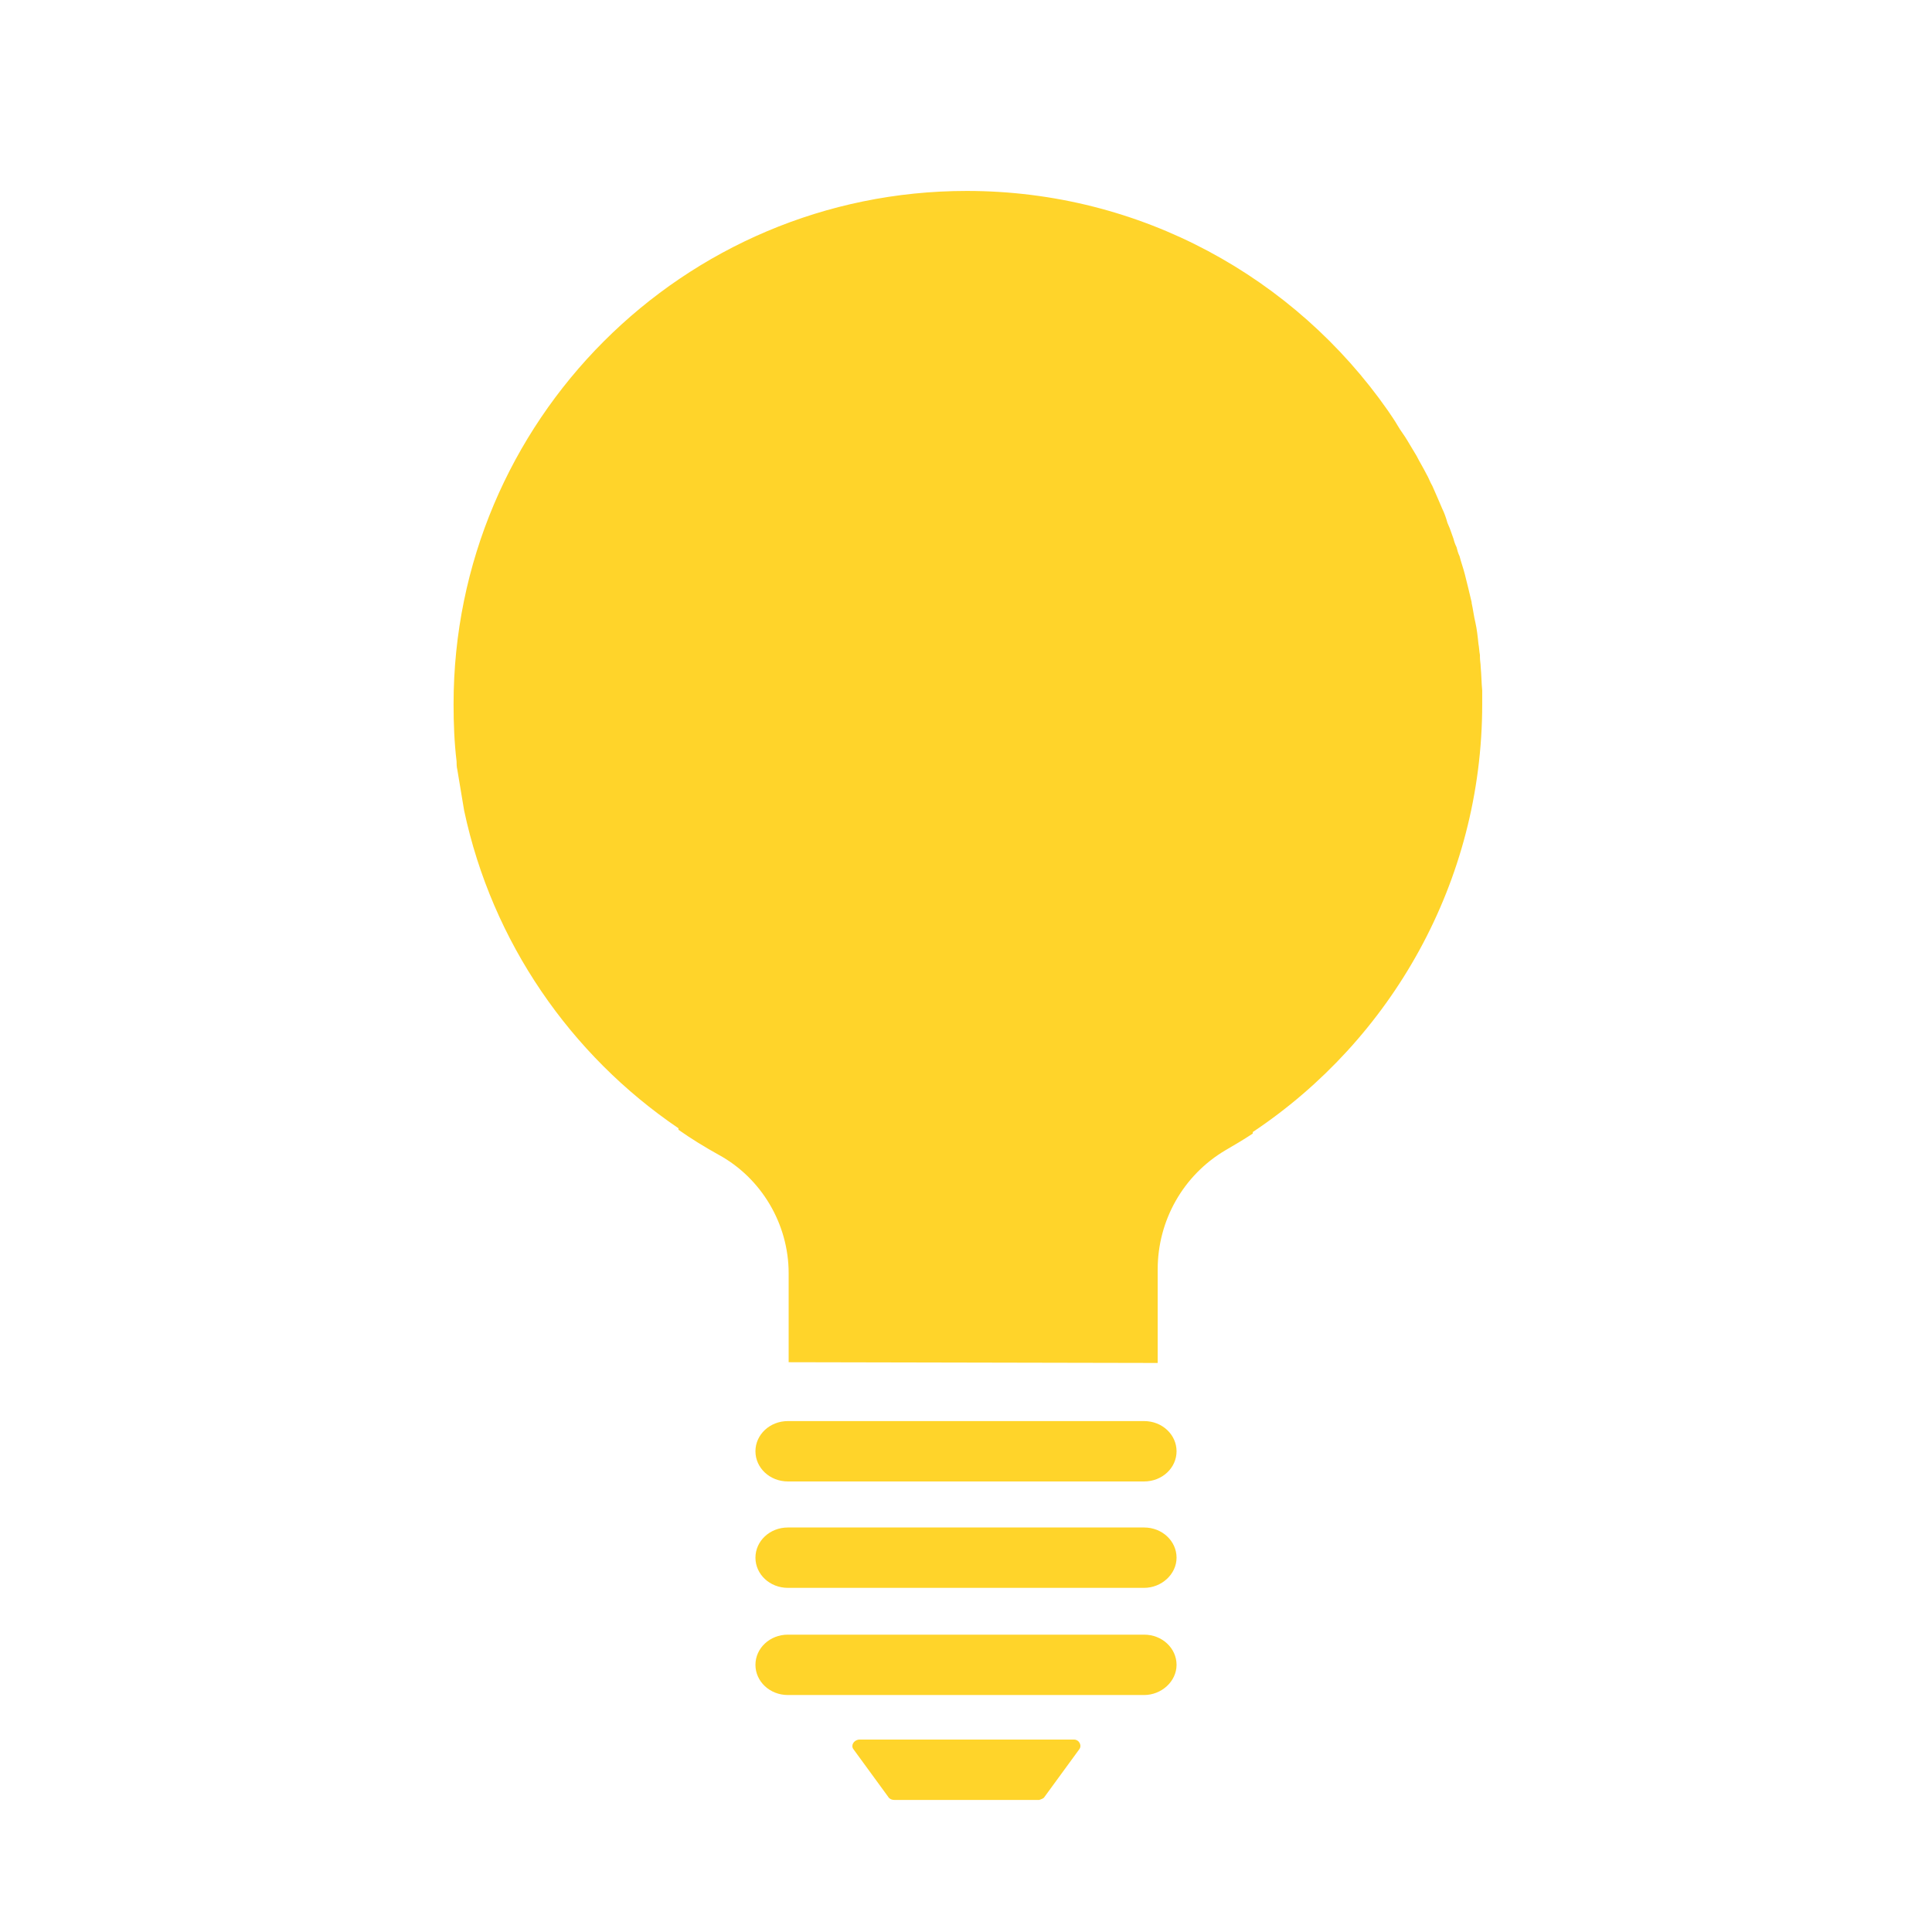
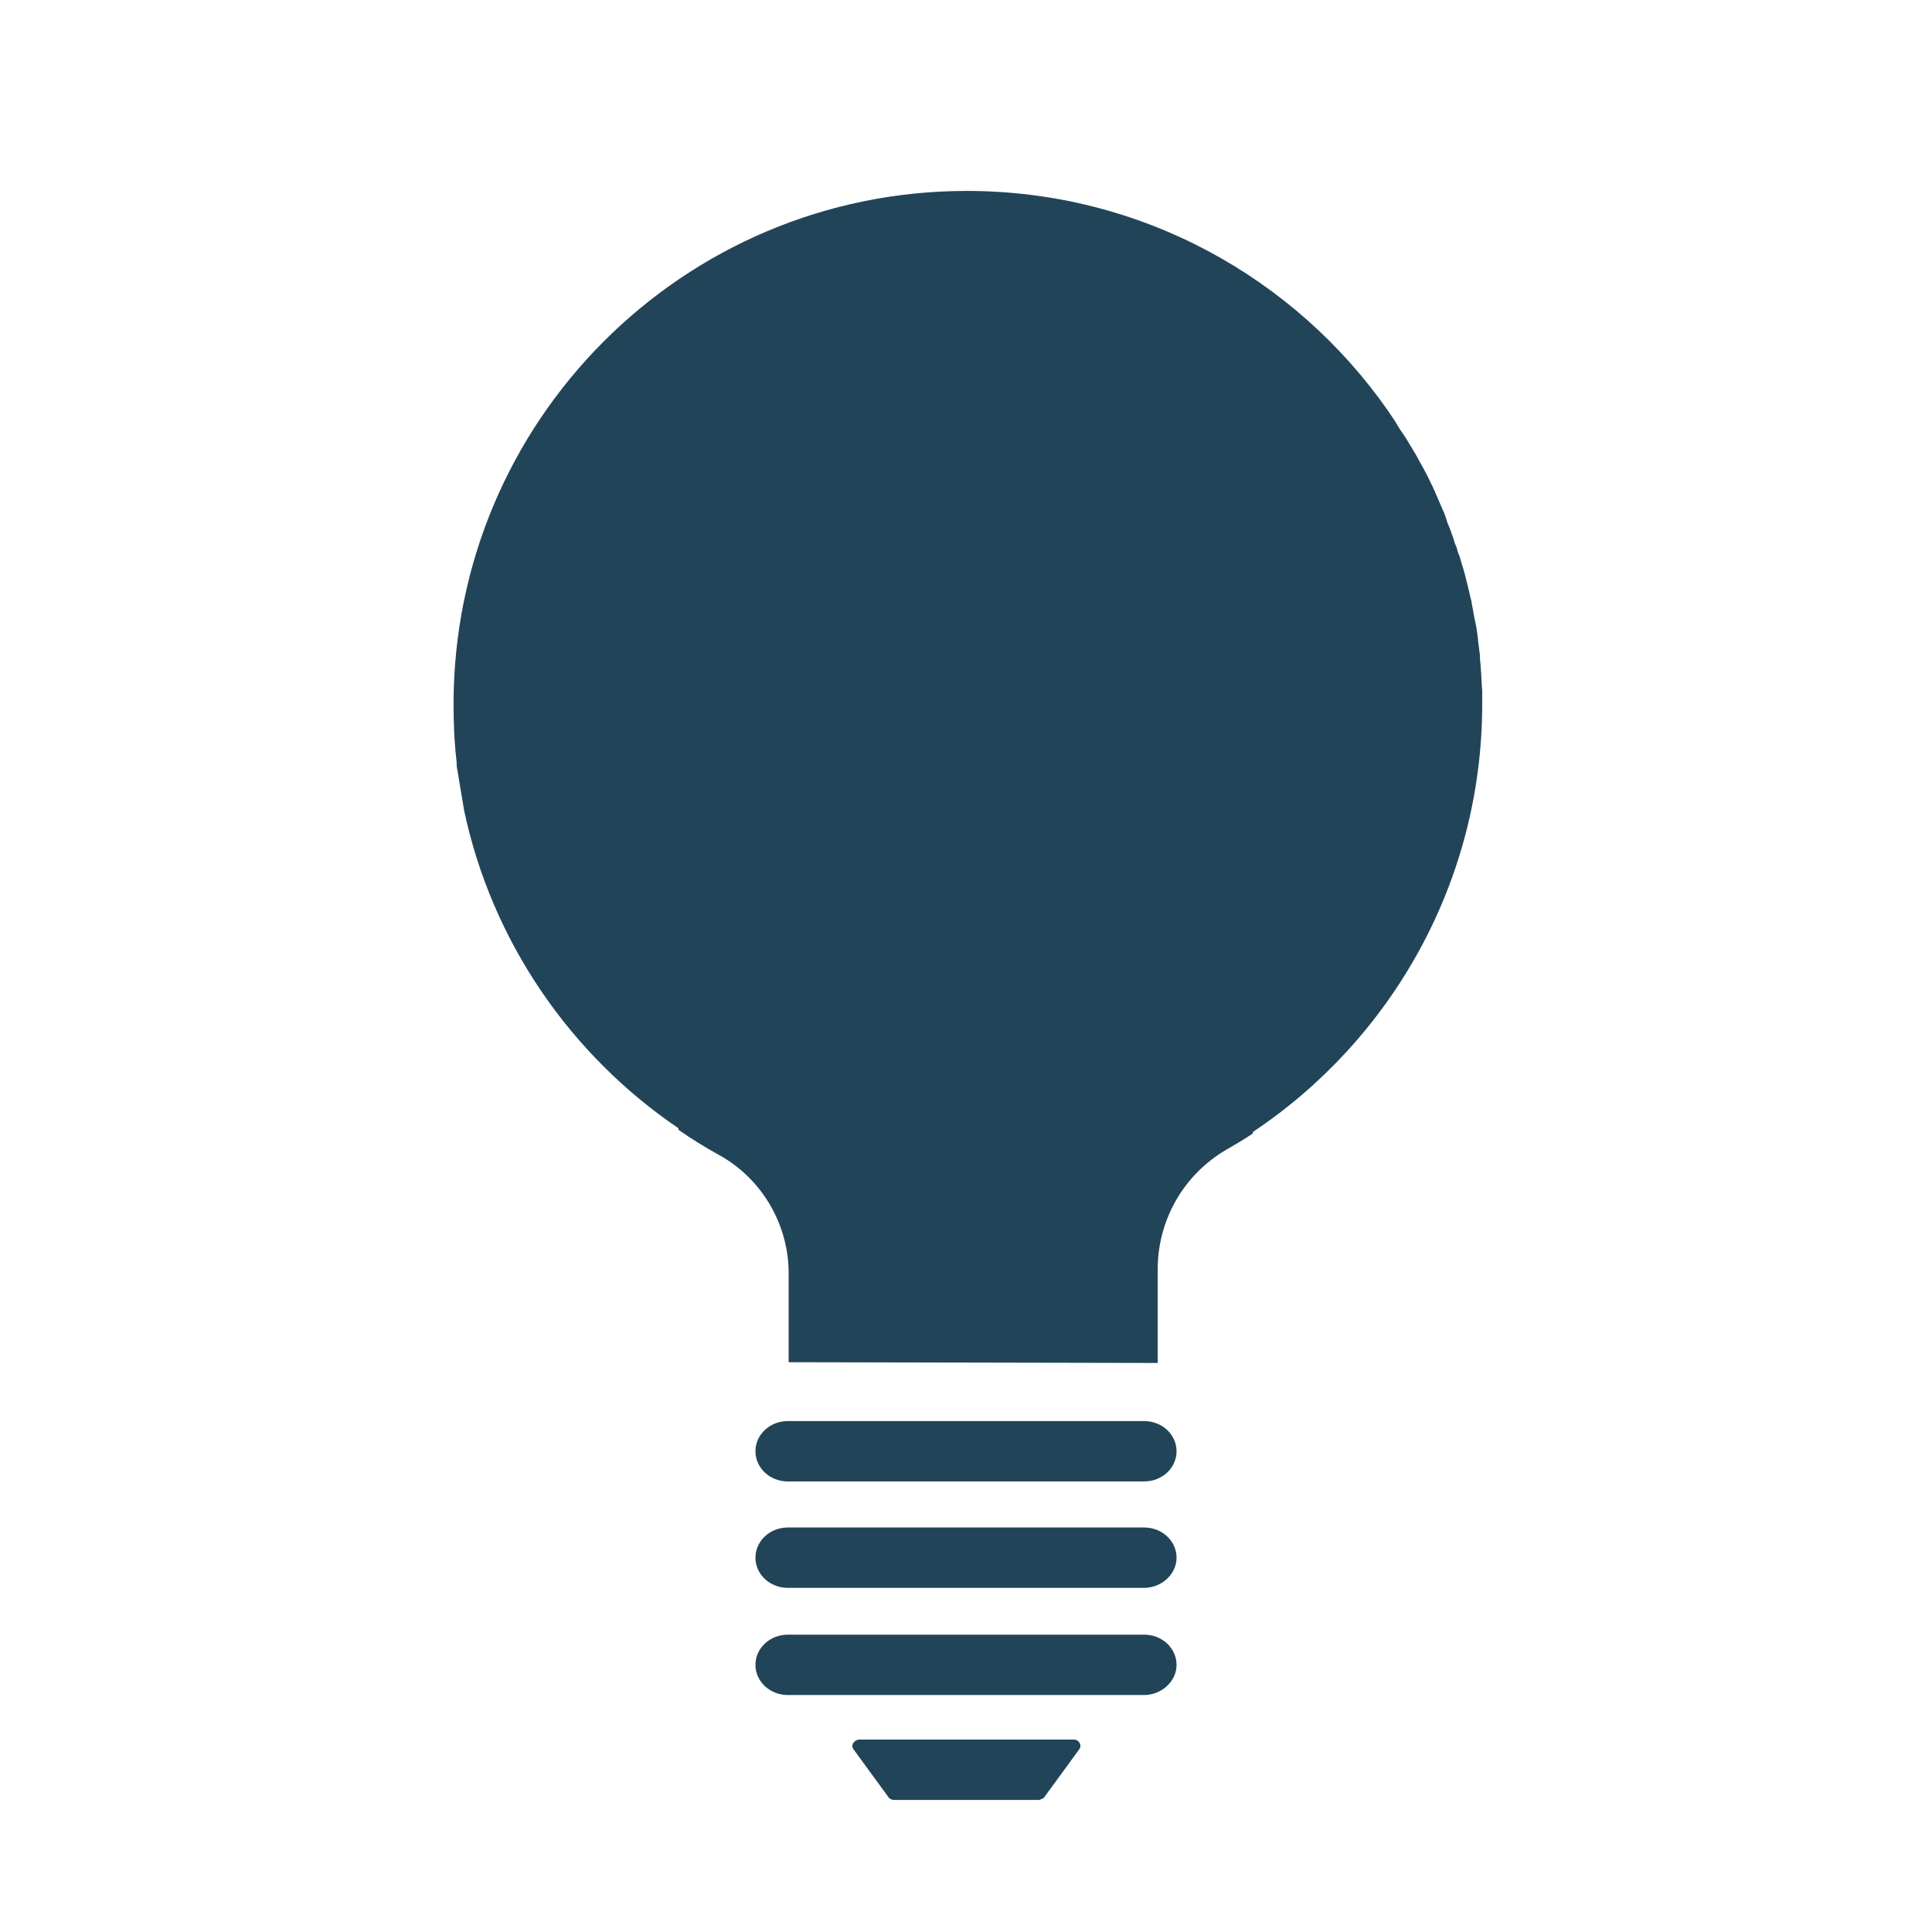
<svg xmlns="http://www.w3.org/2000/svg" version="1.1" id="svg2" x="0px" y="0px" viewBox="0 0 256 256" style="enable-background:new 0 0 256 256;" xml:space="preserve">
  <style type="text/css">
- 	.st0{fill:#FFD42A;}
+ 	.st0{fill:#224458;}
</style>
  <path class="st0" d="M104.5,180.5v-11.8c0-6.5-3.6-12.6-9.3-15.7c-1.8-1-3.6-2.1-5.3-3.3v-0.2c-14.3-9.7-24.7-24.7-28.4-42.1  c-0.1-0.6-0.2-1.2-0.3-1.8l0,0c-0.1-0.6-0.2-1.2-0.3-1.8c-0.1-0.6-0.2-1.2-0.3-1.8c-0.1-0.4-0.1-0.8-0.1-1.1c-0.3-2.5-0.4-5-0.4-7.6  c0-37.5,30.4-68,68-68c23.1,0,43.5,11.5,55.8,29.1c0.4,0.6,0.9,1.3,1.3,2c0.4,0.7,0.9,1.3,1.3,2c0.4,0.7,0.8,1.3,1.2,2  c0.4,0.8,0.9,1.6,1.3,2.4c0.3,0.5,0.5,1.1,0.8,1.6c0.2,0.5,0.5,1.1,0.7,1.6s0.4,0.9,0.6,1.4c0.3,0.6,0.5,1.2,0.7,1.9  c0.1,0.2,0.2,0.5,0.3,0.7c0.2,0.5,0.3,0.9,0.5,1.4c0.1,0.4,0.2,0.7,0.4,1.1c0.1,0.4,0.2,0.8,0.4,1.2c0.2,0.8,0.5,1.6,0.7,2.4  c0.3,1.2,0.6,2.4,0.9,3.7v0.1c0.2,0.9,0.3,1.8,0.5,2.6c0.2,0.9,0.3,1.8,0.4,2.8c0.1,0.5,0.1,1,0.2,1.5c0,0.1,0,0.2,0,0.3  c0,0.4,0.1,0.9,0.1,1.3c0.1,1,0.1,2.1,0.2,3.1c0,0.6,0,1.2,0,1.8c0,23.6-12.1,44.5-30.4,56.7v0.2c-1.2,0.8-2.4,1.5-3.6,2.2  c-5.6,3.3-9,9.3-9,15.8v12.4" />
  <g id="L">
    <path class="st0" d="M117.7,238.1l-4.6-6.3c-0.4-0.5,0-1.2,0.7-1.3h28.5c0.7,0,1.1,0.8,0.7,1.3l-4.6,6.3c-0.1,0.2-0.4,0.3-0.7,0.4   h-19.2C118.1,238.5,117.8,238.3,117.7,238.1z" />
    <path class="st0" d="M151.6,196.3h-47.2c-2.4,0-4.3-1.8-4.3-4l0,0c0-2.2,1.9-4,4.3-4h47.2c2.4,0,4.3,1.8,4.3,4l0,0   C155.9,194.5,154,196.3,151.6,196.3z" />
    <path class="st0" d="M151.6,224.6h-47.2c-2.4,0-4.3-1.8-4.3-4l0,0c0-2.2,1.9-4,4.3-4h47.2c2.4,0,4.3,1.8,4.3,4l0,0   C155.9,222.8,153.9,224.6,151.6,224.6z" />
    <path class="st0" d="M151.6,210.4h-47.2c-2.4,0-4.3-1.8-4.3-4l0,0c0-2.2,1.9-4,4.3-4h47.2c2.4,0,4.3,1.8,4.3,4l0,0   C155.9,208.6,153.9,210.4,151.6,210.4z" />
  </g>
</svg>
